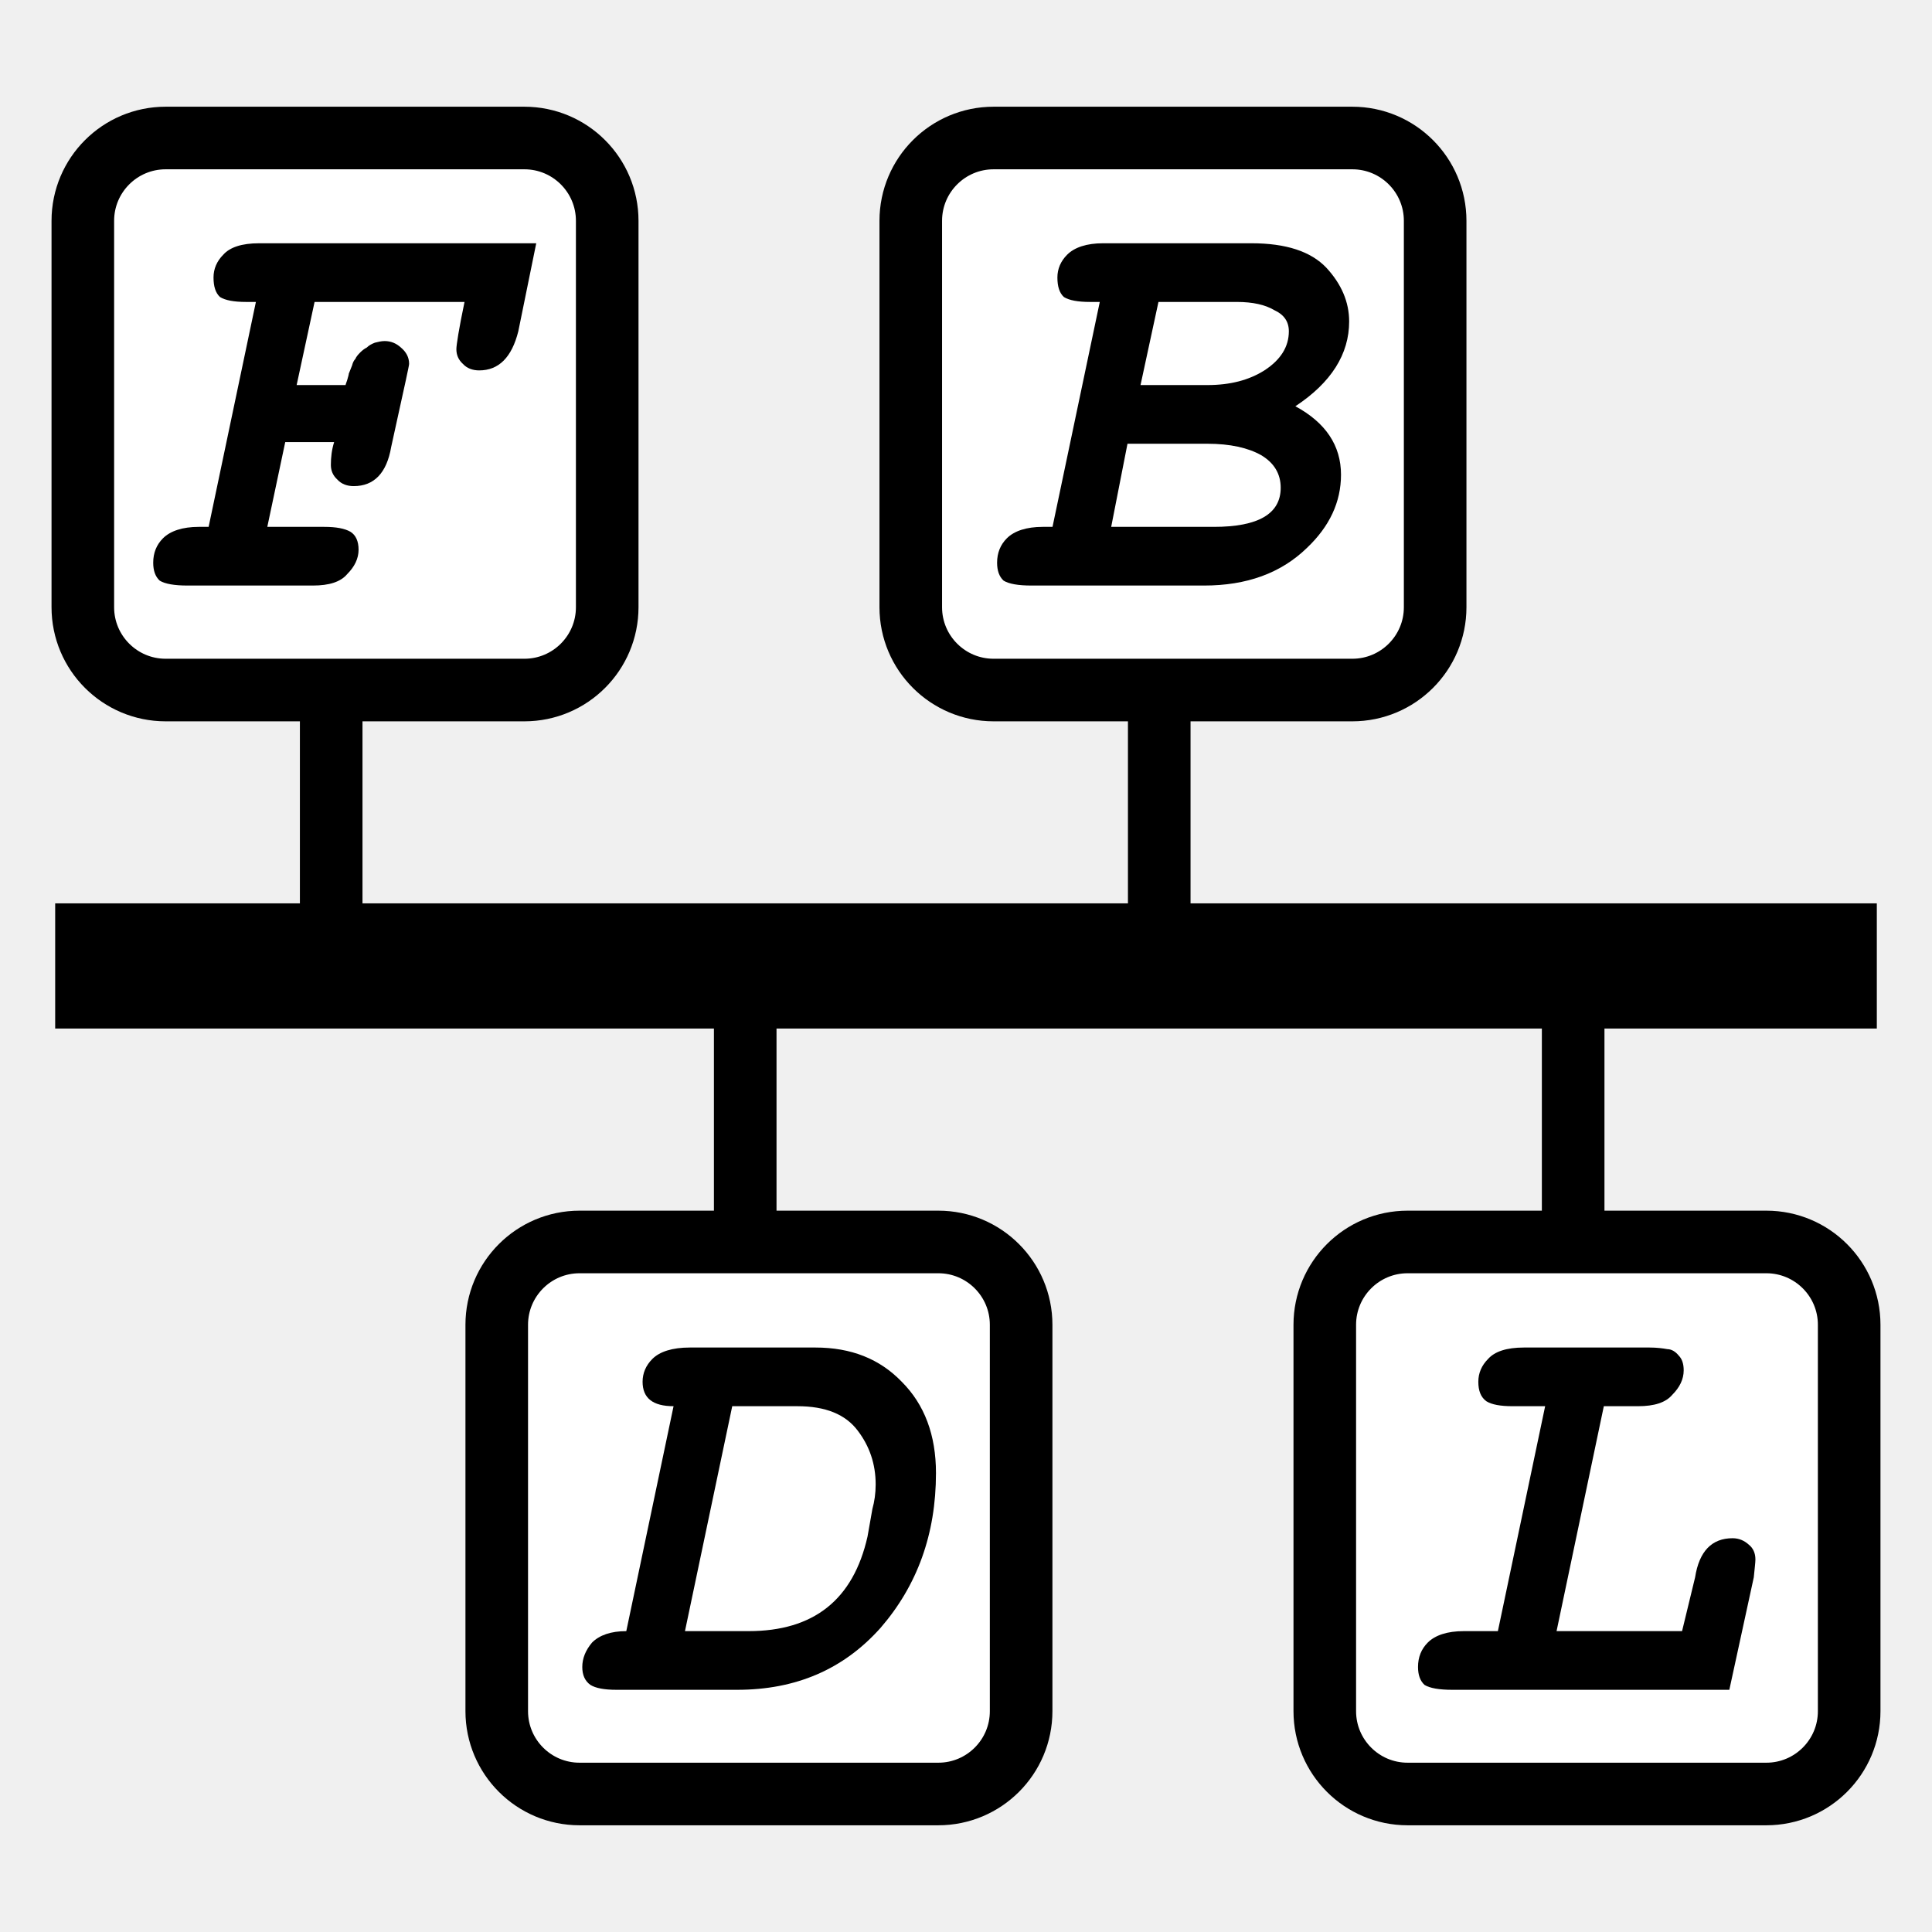
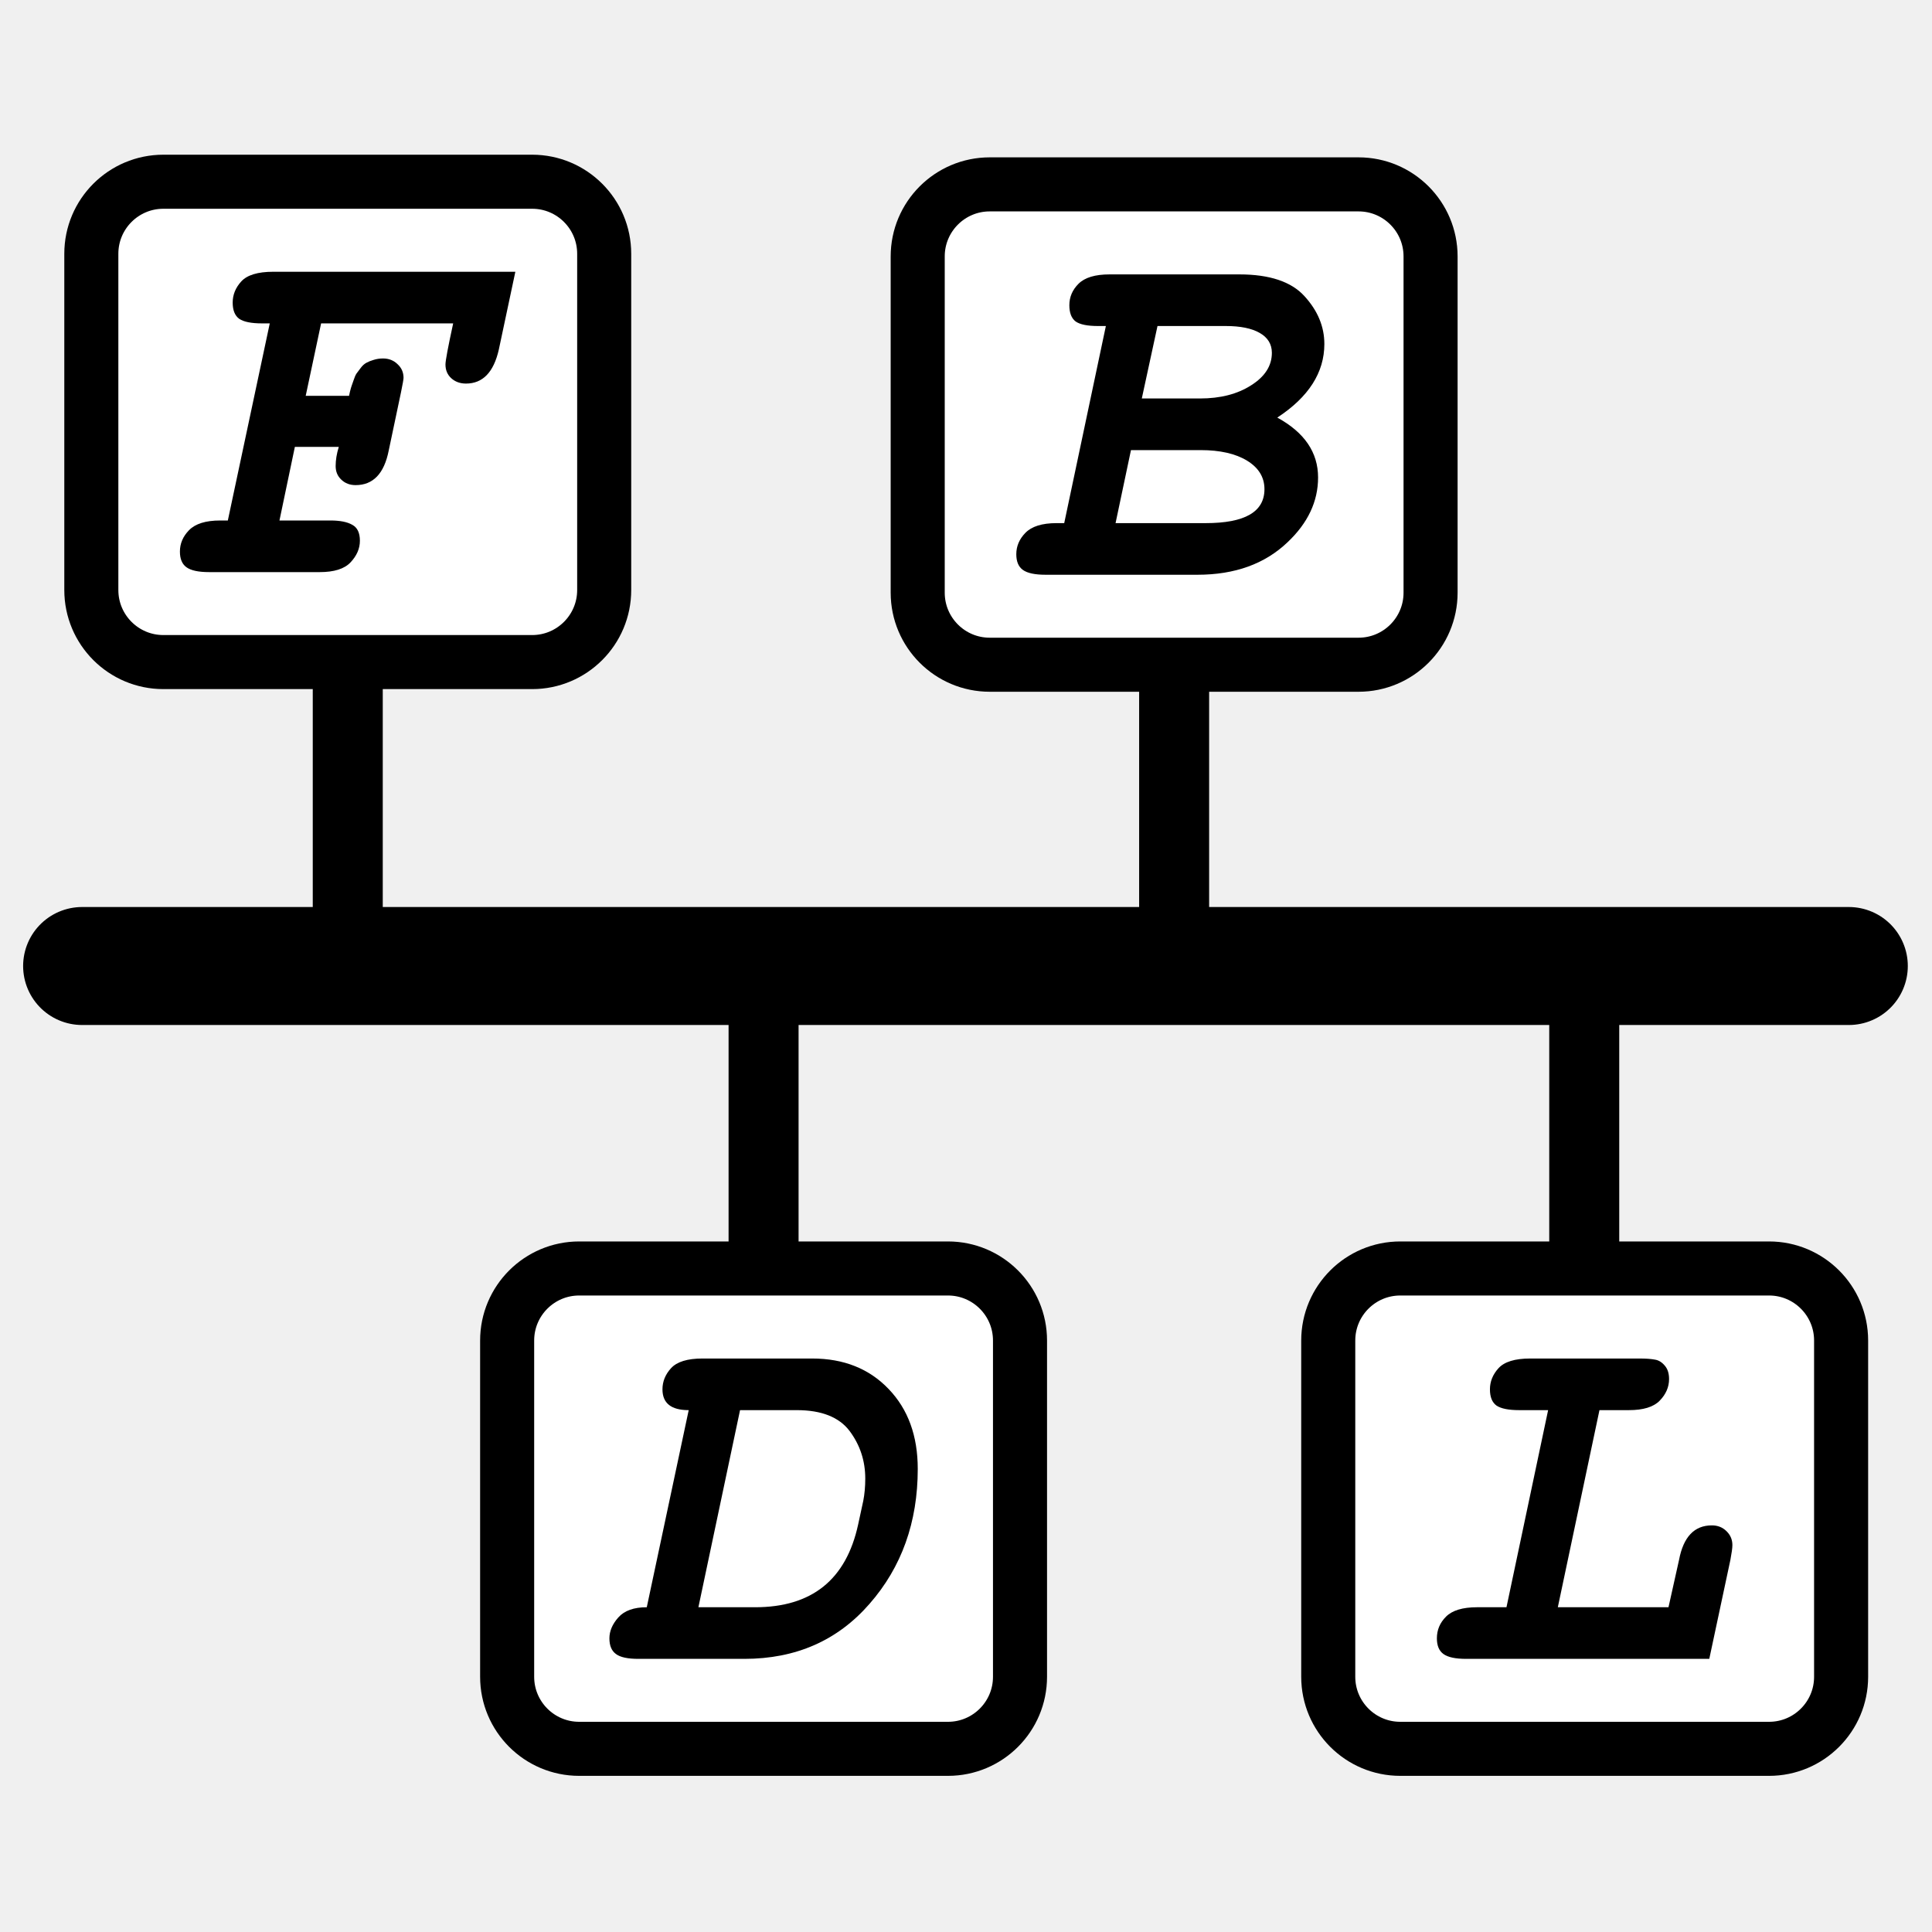
- <svg xmlns="http://www.w3.org/2000/svg" width="18.521mm" height="18.521mm" viewBox="0 0 18.521 18.521" version="1.1" id="svg5">
+ <svg xmlns="http://www.w3.org/2000/svg" width="105.833mm" height="105.833mm" viewBox="0 0 105.833 105.833" version="1.1" id="svg5">
  <defs id="defs2" />
  <g id="layer1">
-     <path style="fill:none;stroke:#000000;stroke-width:1.2;stroke-linecap:butt;stroke-linejoin:miter;stroke-miterlimit:4;stroke-dasharray:none;stroke-opacity:1" d="m 0.529,9.26 17.463,4e-7" id="path20566" />
-     <path style="fill:none;stroke:#000000;stroke-width:0.6;stroke-linecap:butt;stroke-linejoin:miter;stroke-miterlimit:4;stroke-dasharray:none;stroke-opacity:1" d="m 3.175,6.879 -6e-7,2.381" id="path20681" />
-     <path style="fill:none;stroke:#000000;stroke-width:0.6;stroke-linecap:butt;stroke-linejoin:miter;stroke-miterlimit:4;stroke-dasharray:none;stroke-opacity:1" d="m 7.144,9.26 6e-7,2.381" id="path20681-0" />
-     <path style="fill:none;stroke:#000000;stroke-width:0.6;stroke-linecap:butt;stroke-linejoin:miter;stroke-miterlimit:4;stroke-dasharray:none;stroke-opacity:1" d="m 15.081,9.26 10e-7,2.381" id="path20681-0-2" />
-     <path style="fill:none;stroke:#000000;stroke-width:0.6;stroke-linecap:butt;stroke-linejoin:miter;stroke-miterlimit:4;stroke-dasharray:none;stroke-opacity:1" d="m 11.113,6.879 -10e-7,2.381" id="path20681-9" />
-     <rect style="fill:#ffffff;stroke:#000000;stroke-width:0.6;stroke-linecap:round;stroke-linejoin:round;stroke-miterlimit:4;stroke-dasharray:none;paint-order:fill markers stroke" id="rect39728" width="5.027" height="5.292" x="0.794" y="1.323" ry="0.794" />
-     <rect style="fill:#ffffff;stroke:#000000;stroke-width:0.6;stroke-linecap:round;stroke-linejoin:round;stroke-miterlimit:4;stroke-dasharray:none;paint-order:fill markers stroke" id="rect39728-1" width="5.027" height="5.292" x="4.762" y="11.906" ry="0.794" />
-     <rect style="fill:#ffffff;stroke:#000000;stroke-width:0.6;stroke-linecap:round;stroke-linejoin:round;stroke-miterlimit:4;stroke-dasharray:none;paint-order:fill markers stroke" id="rect39728-1-5" width="5.027" height="5.292" x="12.7" y="11.906" ry="0.794" />
-     <rect style="fill:#ffffff;stroke:#000000;stroke-width:0.6;stroke-linecap:round;stroke-linejoin:round;stroke-miterlimit:4;stroke-dasharray:none;paint-order:fill markers stroke" id="rect39728-4" width="5.027" height="5.292" x="8.731" y="1.323" ry="0.794" />
-     <text xml:space="preserve" style="font-style:italic;font-variant:normal;font-weight:bold;font-stretch:normal;font-size:5.644px;line-height:1.25;font-family:FreeMono;-inkscape-font-specification:'FreeMono, Bold Italic';font-variant-ligatures:normal;font-variant-caps:normal;font-variant-numeric:normal;font-variant-east-asian:normal;fill:#000000;fill-opacity:1;stroke:none;stroke-width:0.265" x="1.453" y="5.614" id="text1334">
-       <tspan id="tspan1332" style="font-style:italic;font-variant:normal;font-weight:bold;font-stretch:normal;font-size:5.644px;font-family:FreeMono;-inkscape-font-specification:'FreeMono, Bold Italic';font-variant-ligatures:normal;font-variant-caps:normal;font-variant-numeric:normal;font-variant-east-asian:normal;stroke-width:0.265" x="1.453" y="5.614">F</tspan>
+     <rect style="fill:#ffffff;stroke:#000000;stroke-width:2.961;stroke-linecap:round;stroke-linejoin:round;stroke-miterlimit:4;stroke-dasharray:none;paint-order:fill markers stroke" id="rect39728" width="28.094" height="26.313" x="5.003" y="9.955" ry="3.947" />
+     <text xml:space="preserve" style="font-style:italic;font-variant:normal;font-weight:bold;font-stretch:normal;font-size:35.278px;line-height:1.25;font-family:FreeMono;-inkscape-font-specification:'FreeMono, Bold Italic';font-variant-ligatures:normal;font-variant-caps:normal;font-variant-numeric:normal;font-variant-east-asian:normal;fill:#000000;fill-opacity:1;stroke:none;stroke-width:0.265" x="9.779" y="31.338" id="text1334">
+       <tspan id="tspan1332" style="font-style:italic;font-variant:normal;font-weight:bold;font-stretch:normal;font-size:28.222px;font-family:FreeMono;-inkscape-font-specification:'FreeMono, Bold Italic';font-variant-ligatures:normal;font-variant-caps:normal;font-variant-numeric:normal;font-variant-east-asian:normal;stroke-width:0.265" x="9.779" y="31.338">F</tspan>
    </text>
-     <text xml:space="preserve" style="font-style:normal;font-variant:normal;font-weight:normal;font-stretch:normal;font-size:5.644px;line-height:1.25;font-family:sans-serif;-inkscape-font-specification:'sans-serif, Normal';font-variant-ligatures:normal;font-variant-caps:normal;font-variant-numeric:normal;font-variant-east-asian:normal;fill:#000000;fill-opacity:1;stroke:none;stroke-width:0.265" x="9.433" y="5.614" id="text1334-7">
-       <tspan id="tspan1332-0" style="font-style:italic;font-variant:normal;font-weight:bold;font-stretch:normal;font-size:5.644px;font-family:FreeMono;-inkscape-font-specification:'FreeMono, Bold Italic';font-variant-ligatures:normal;font-variant-caps:normal;font-variant-numeric:normal;font-variant-east-asian:normal;stroke-width:0.265" x="9.433" y="5.614">B</tspan>
+     <rect style="fill:#ffffff;stroke:#000000;stroke-width:2.961;stroke-linecap:round;stroke-linejoin:round;stroke-miterlimit:4;stroke-dasharray:none;paint-order:fill markers stroke" id="rect39728-8" width="28.094" height="26.313" x="27.781" y="69.486" ry="3.947" />
+     <text xml:space="preserve" style="font-style:italic;font-variant:normal;font-weight:bold;font-stretch:normal;font-size:35.278px;line-height:1.25;font-family:FreeMono;-inkscape-font-specification:'FreeMono, Bold Italic';font-variant-ligatures:normal;font-variant-caps:normal;font-variant-numeric:normal;font-variant-east-asian:normal;fill:#000000;fill-opacity:1;stroke:none;stroke-width:0.265" x="32.727" y="90.869" id="text1334-8">
+       <tspan id="tspan1332-6" style="font-style:italic;font-variant:normal;font-weight:bold;font-stretch:normal;font-size:28.222px;font-family:FreeMono;-inkscape-font-specification:'FreeMono, Bold Italic';font-variant-ligatures:normal;font-variant-caps:normal;font-variant-numeric:normal;font-variant-east-asian:normal;stroke-width:0.265" x="32.727" y="90.869">D</tspan>
    </text>
-     <text xml:space="preserve" style="font-style:normal;font-variant:normal;font-weight:normal;font-stretch:normal;font-size:5.644px;line-height:1.25;font-family:sans-serif;-inkscape-font-specification:'sans-serif, Normal';font-variant-ligatures:normal;font-variant-caps:normal;font-variant-numeric:normal;font-variant-east-asian:normal;fill:#000000;fill-opacity:1;stroke:none;stroke-width:0.265" x="5.456" y="16.197" id="text1334-1">
-       <tspan id="tspan1332-9" style="font-style:italic;font-variant:normal;font-weight:bold;font-stretch:normal;font-size:5.644px;font-family:FreeMono;-inkscape-font-specification:'FreeMono, Bold Italic';font-variant-ligatures:normal;font-variant-caps:normal;font-variant-numeric:normal;font-variant-east-asian:normal;stroke-width:0.265" x="5.456" y="16.197">D</tspan>
+     <rect style="fill:#ffffff;stroke:#000000;stroke-width:2.961;stroke-linecap:round;stroke-linejoin:round;stroke-miterlimit:4;stroke-dasharray:none;paint-order:fill markers stroke" id="rect39728-8-4" width="28.094" height="26.313" x="72.76" y="69.486" ry="3.947" />
+     <text xml:space="preserve" style="font-style:italic;font-variant:normal;font-weight:bold;font-stretch:normal;font-size:35.278px;line-height:1.25;font-family:FreeMono;-inkscape-font-specification:'FreeMono, Bold Italic';font-variant-ligatures:normal;font-variant-caps:normal;font-variant-numeric:normal;font-variant-east-asian:normal;fill:#000000;fill-opacity:1;stroke:none;stroke-width:0.265" x="78.087" y="90.869" id="text1334-8-6">
+       <tspan id="tspan1332-6-7" style="font-style:italic;font-variant:normal;font-weight:bold;font-stretch:normal;font-size:28.222px;font-family:FreeMono;-inkscape-font-specification:'FreeMono, Bold Italic';font-variant-ligatures:normal;font-variant-caps:normal;font-variant-numeric:normal;font-variant-east-asian:normal;stroke-width:0.265" x="78.087" y="90.869">L</tspan>
    </text>
-     <text xml:space="preserve" style="font-style:normal;font-variant:normal;font-weight:normal;font-stretch:normal;font-size:5.644px;line-height:1.25;font-family:sans-serif;-inkscape-font-specification:'sans-serif, Normal';font-variant-ligatures:normal;font-variant-caps:normal;font-variant-numeric:normal;font-variant-east-asian:normal;fill:#000000;fill-opacity:1;stroke:none;stroke-width:0.265" x="13.469" y="16.197" id="text1334-78">
-       <tspan id="tspan1332-2" style="font-style:italic;font-variant:normal;font-weight:bold;font-stretch:normal;font-size:5.644px;font-family:FreeMono;-inkscape-font-specification:'FreeMono, Bold Italic';font-variant-ligatures:normal;font-variant-caps:normal;font-variant-numeric:normal;font-variant-east-asian:normal;stroke-width:0.265" x="13.469" y="16.197">L</tspan>
+     <text xml:space="preserve" style="font-style:italic;font-variant:normal;font-weight:bold;font-stretch:normal;font-size:35.278px;line-height:1.25;font-family:FreeMono;-inkscape-font-specification:'FreeMono, Bold Italic';font-variant-ligatures:normal;font-variant-caps:normal;font-variant-numeric:normal;font-variant-east-asian:normal;fill:#000000;fill-opacity:1;stroke:none;stroke-width:0.265" x="24.791" y="94.686" id="text1334-6">
+       <tspan id="tspan1332-4" style="font-style:italic;font-variant:normal;font-weight:bold;font-stretch:normal;font-size:35.278px;font-family:FreeMono;-inkscape-font-specification:'FreeMono, Bold Italic';font-variant-ligatures:normal;font-variant-caps:normal;font-variant-numeric:normal;font-variant-east-asian:normal;stroke-width:0.265" x="24.791" y="94.686" />
    </text>
+     <path style="fill:none;stroke:#000000;stroke-width:6.463;stroke-linecap:round;stroke-linejoin:miter;stroke-miterlimit:4;stroke-dasharray:none;stroke-opacity:1" d="M 4.498,52.917 H 101.276" id="path40725" />
+     <path style="fill:none;stroke:#000000;stroke-width:3.834;stroke-linecap:butt;stroke-linejoin:miter;stroke-miterlimit:4;stroke-dasharray:none;stroke-opacity:1" d="m 86.783,68.692 v -12.7" id="path51762-0" />
+     <path style="fill:none;stroke:#000000;stroke-width:3.834;stroke-linecap:butt;stroke-linejoin:miter;stroke-miterlimit:4;stroke-dasharray:none;stroke-opacity:1" d="m 19.05,49.907 v -12.7" id="path51762-0-6" />
+     <rect style="fill:#ffffff;stroke:#000000;stroke-width:2.961;stroke-linecap:round;stroke-linejoin:round;stroke-miterlimit:4;stroke-dasharray:none;paint-order:fill markers stroke" id="rect39728-0" width="28.094" height="26.313" x="50.271" y="10.1" ry="3.947" />
+     <text xml:space="preserve" style="font-style:italic;font-variant:normal;font-weight:bold;font-stretch:normal;font-size:35.278px;line-height:1.25;font-family:FreeMono;-inkscape-font-specification:'FreeMono, Bold Italic';font-variant-ligatures:normal;font-variant-caps:normal;font-variant-numeric:normal;font-variant-east-asian:normal;fill:#000000;fill-opacity:1;stroke:none;stroke-width:0.265" x="55.047" y="31.483" id="text1334-9">
+       <tspan id="tspan1332-7" style="font-style:italic;font-variant:normal;font-weight:bold;font-stretch:normal;font-size:28.222px;font-family:FreeMono;-inkscape-font-specification:'FreeMono, Bold Italic';font-variant-ligatures:normal;font-variant-caps:normal;font-variant-numeric:normal;font-variant-east-asian:normal;stroke-width:0.265" x="55.047" y="31.483">B</tspan>
+     </text>
+     <path style="fill:none;stroke:#000000;stroke-width:3.834;stroke-linecap:butt;stroke-linejoin:miter;stroke-miterlimit:4;stroke-dasharray:none;stroke-opacity:1" d="m 64.318,49.907 v -12.7" id="path51762-0-6-5" />
+     <path style="fill:none;stroke:#000000;stroke-width:3.834;stroke-linecap:butt;stroke-linejoin:miter;stroke-miterlimit:4;stroke-dasharray:none;stroke-opacity:1" d="m 41.828,68.163 v -12.7" id="path51762-0-0" />
  </g>
</svg>
